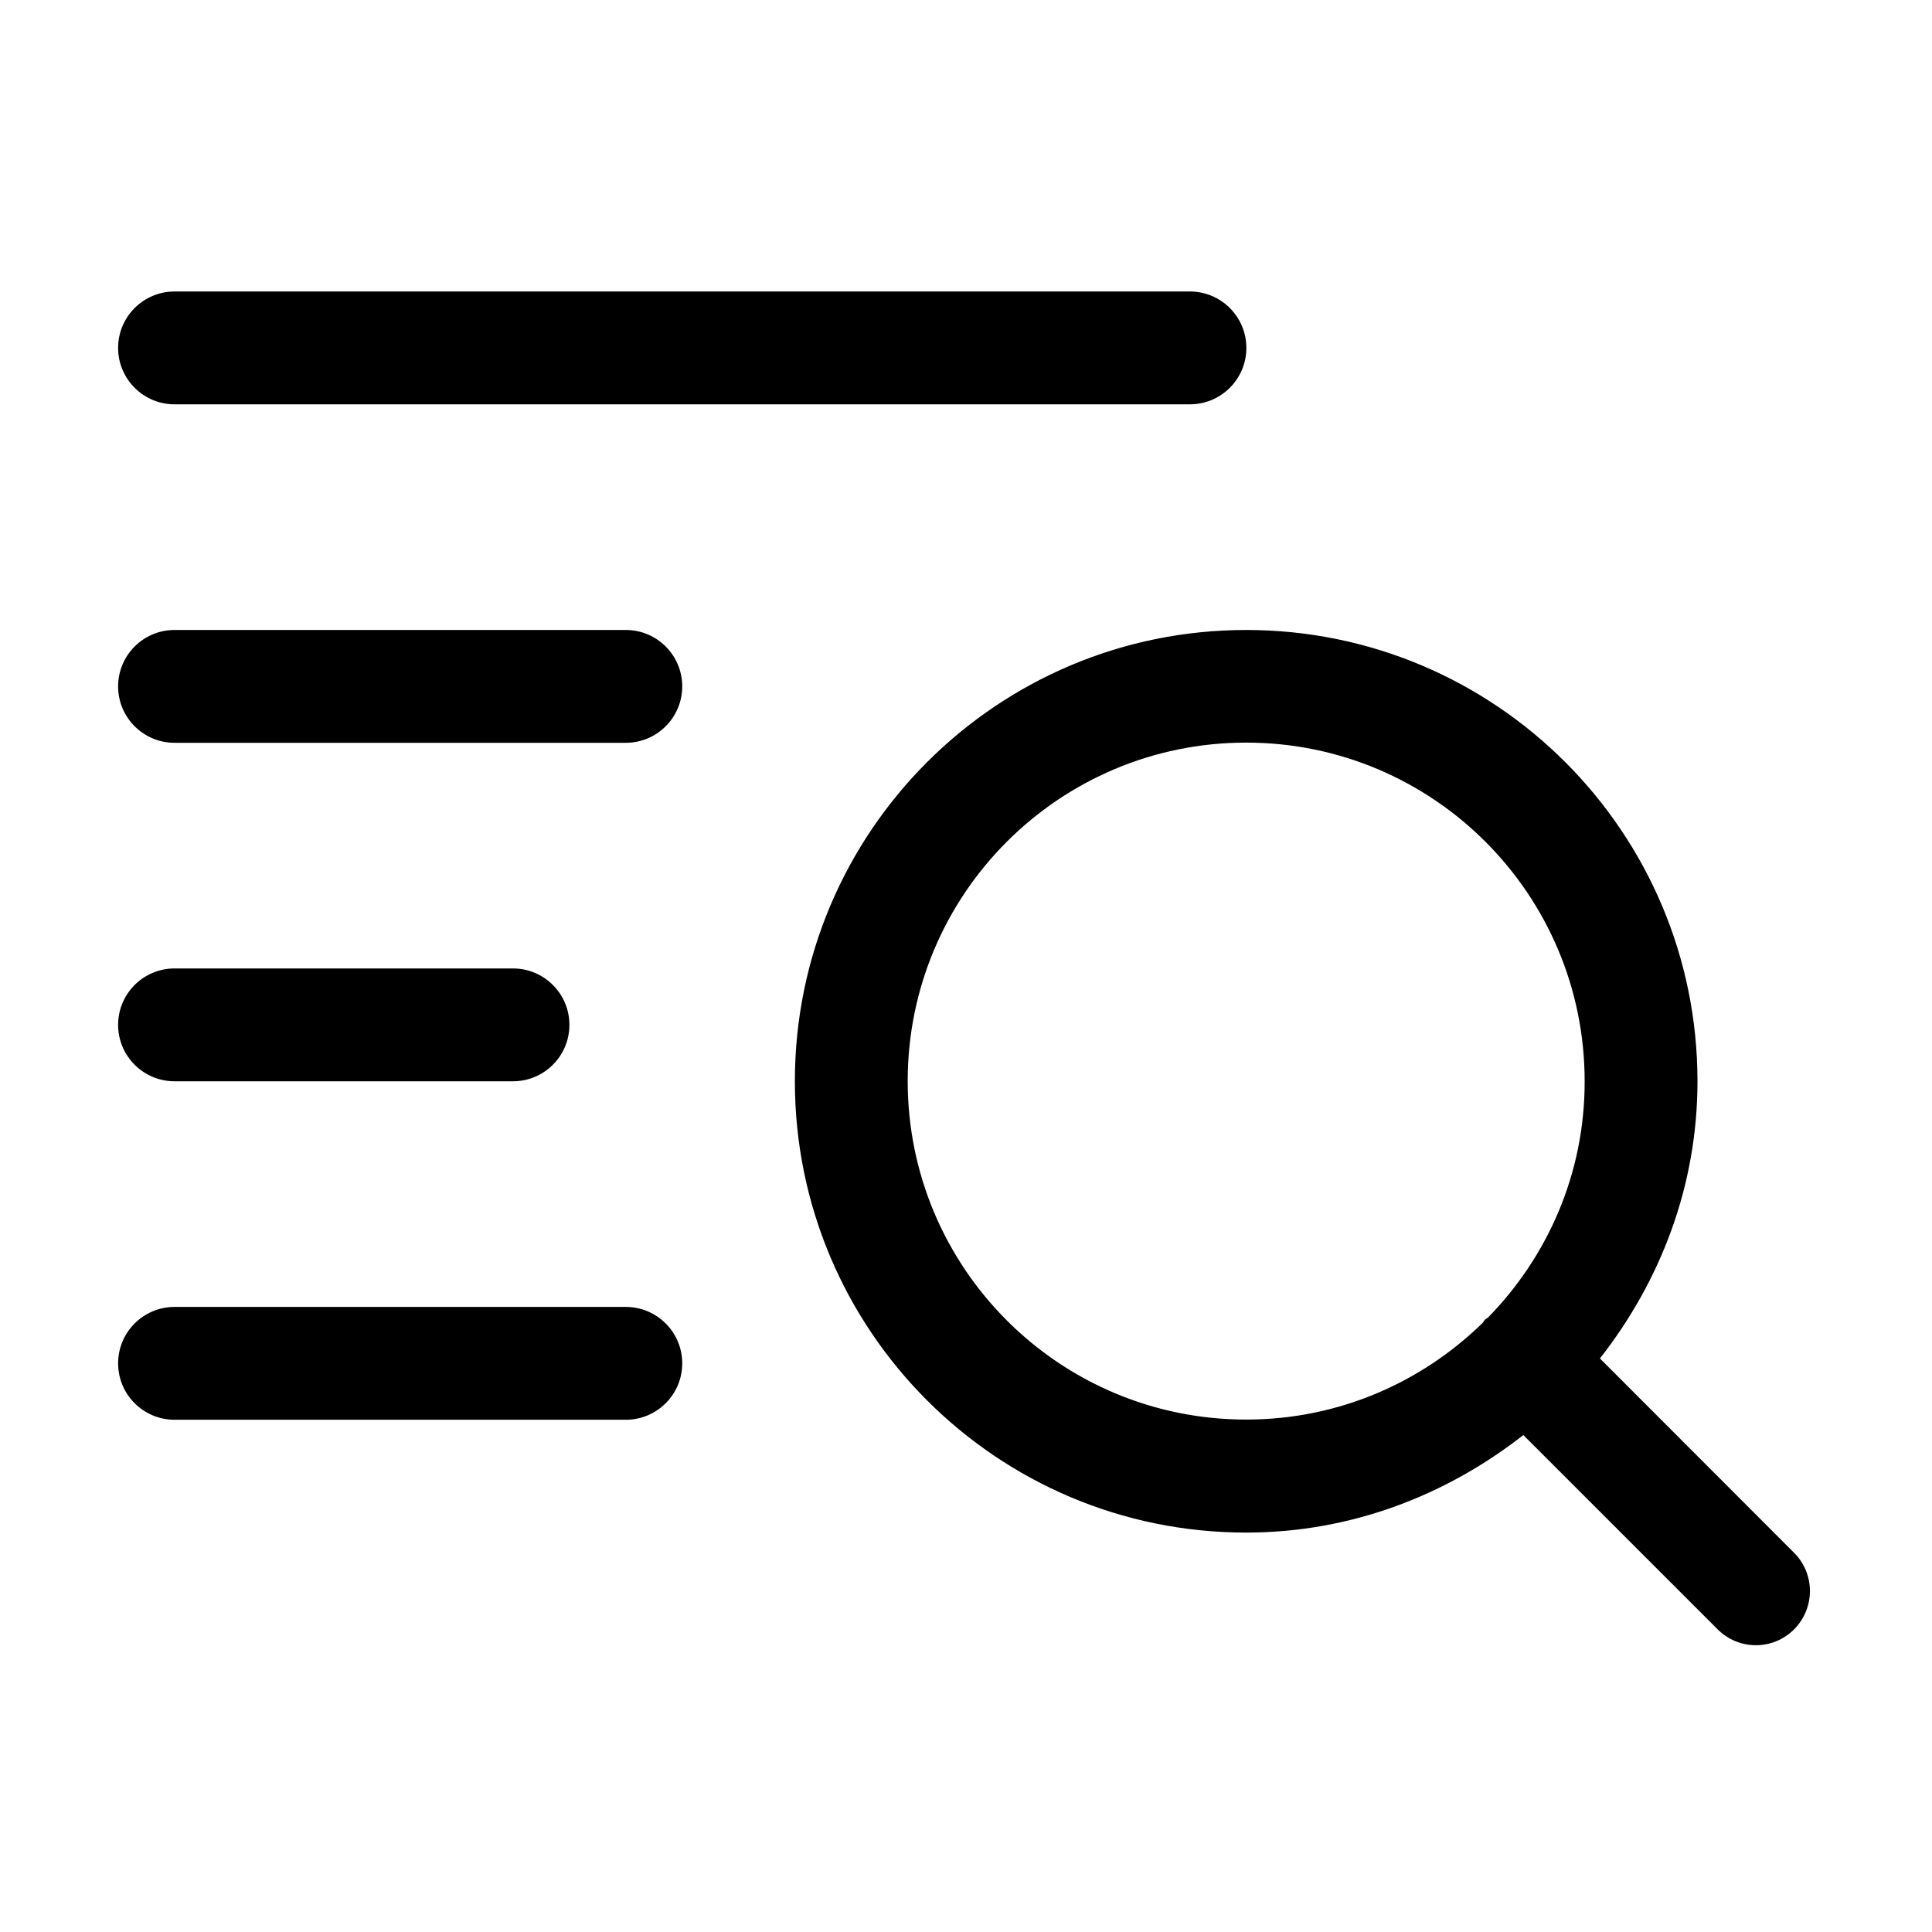
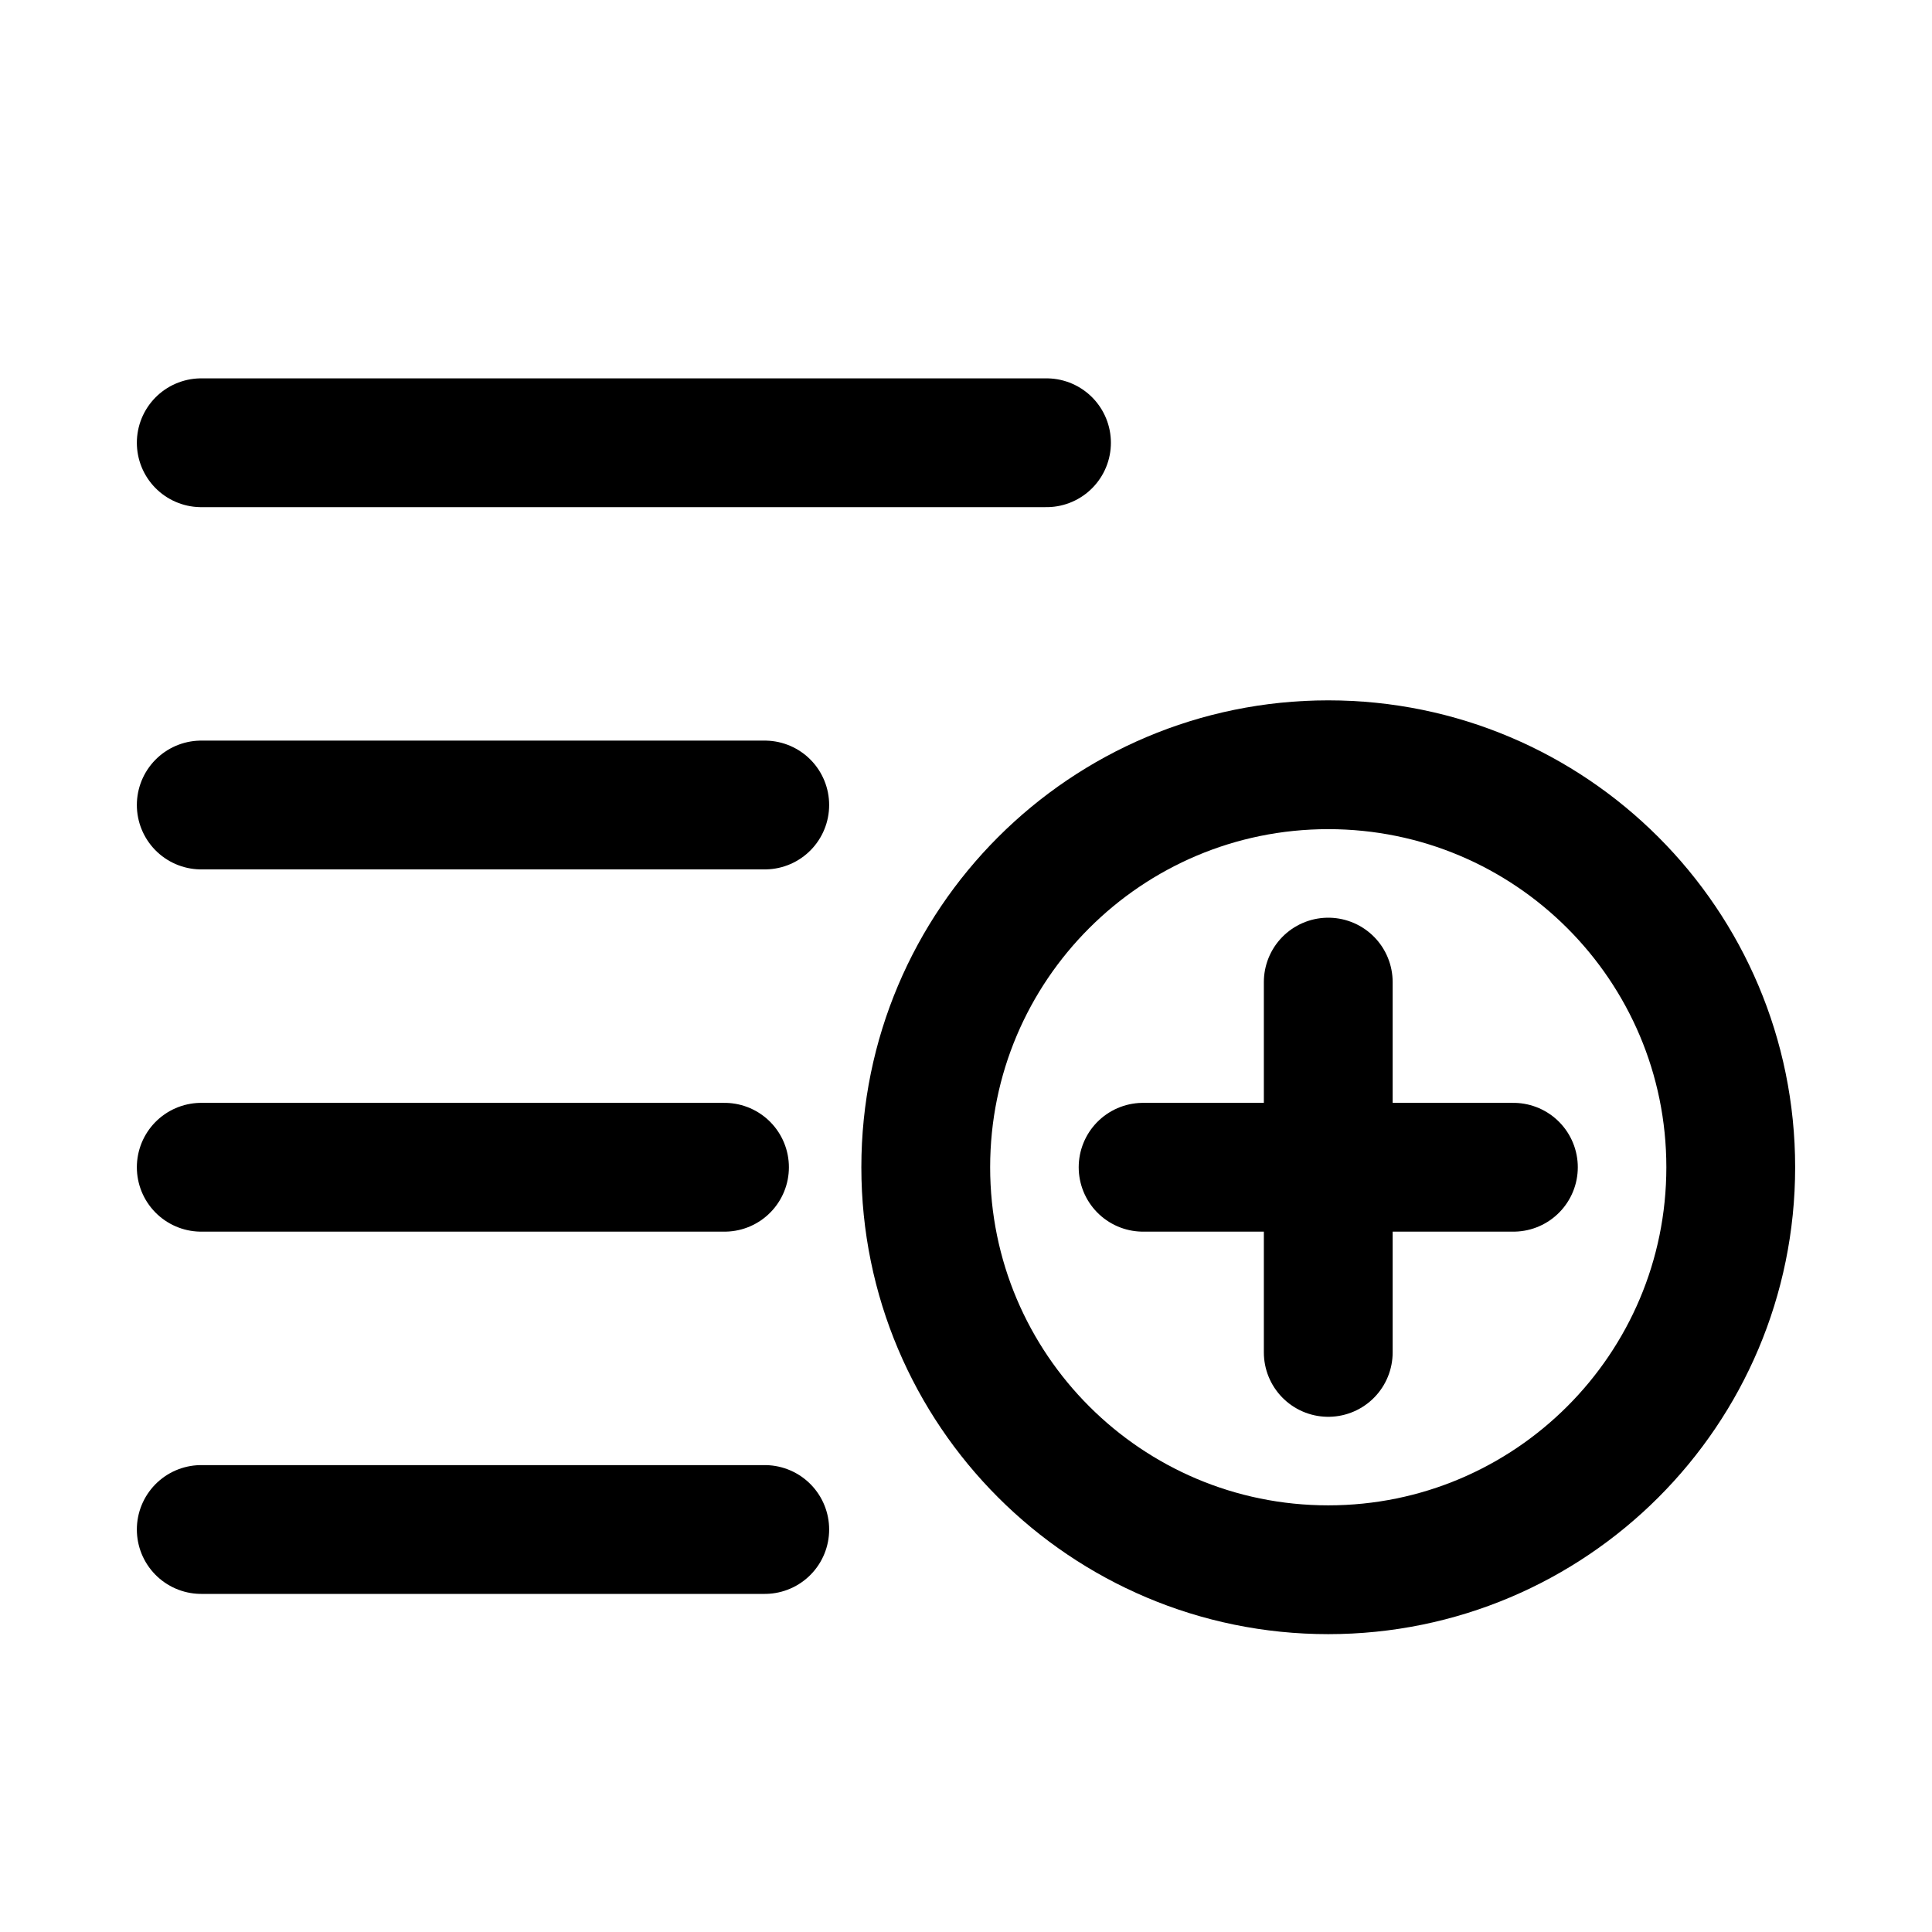
- <svg xmlns="http://www.w3.org/2000/svg" viewBox="0 0 1024 1024">
-   <path d="M92.5 573.1h179.4c16.5 0 29.9-13.4 29.9-29.9s-13.4-29.9-29.9-29.9H92.5c-16.5 0-29.9 13.4-29.9 29.9s13.4 29.9 29.9 29.9zM950.9 823L848 720c31.9-40.7 51.7-91.2 51.7-146.9 0-132.1-107.1-239.2-239.2-239.2S421.3 441 421.3 573.1s107.1 239.2 239.2 239.2c55.7 0 106.3-19.9 146.9-51.7l103 103c11.2 11.2 29.3 11.2 40.5 0 11.2-11.3 11.2-29.4 0-40.6zM788.7 698.3c-0.5 0.5-1.3 0.7-1.7 1.2-0.5 0.5-0.7 1.3-1.2 1.7-32.4 31.6-76.4 51.2-125.3 51.2-99.1 0-179.4-80.3-179.4-179.4 0-99.1 80.3-179.4 179.4-179.4S839.9 474 839.9 573.1c0.1 48.8-19.6 92.9-51.2 125.2z m-696.2-484h538.2c16.5 0 29.9-13.4 29.9-29.9s-13.4-29.9-29.9-29.9H92.5c-16.5 0-29.9 13.4-29.9 29.9s13.4 29.9 29.9 29.9z m239.2 119.6H92.5c-16.5 0-29.9 13.4-29.9 29.9s13.4 29.9 29.9 29.9h239.2c16.5 0 29.9-13.4 29.9-29.9s-13.4-29.9-29.9-29.9z m0 358.8H92.5c-16.5 0-29.9 13.4-29.9 29.9s13.4 29.9 29.9 29.9h239.2c16.5 0 29.9-13.4 29.9-29.9s-13.4-29.9-29.9-29.9z m0 0" fill="currentColor" />
+ <svg xmlns="http://www.w3.org/2000/svg" viewBox="0 0 24 24" fill="none" stroke="currentColor" stroke-width="1.6" stroke-linecap="round" stroke-linejoin="round">
+   <path d="M 2.5 5.5 L 13 5.5" />
+   <path d="M 2.5 10 L 9.5 10" />
+   <path d="M 2.5 14.5 L 9 14.5" />
+   <path d="M 2.5 19 L 9.5 19" />
+   <path d="M 11.5 14.5 A 5 5 0 1 0 21.5 14.5 A 5 5 0 1 0 11.5 14.5" />
+   <path d="M 14.2 14.5 L 18.8 14.5" />
+   <path d="M 16.5 12.2 L 16.5 16.8" />
</svg>
